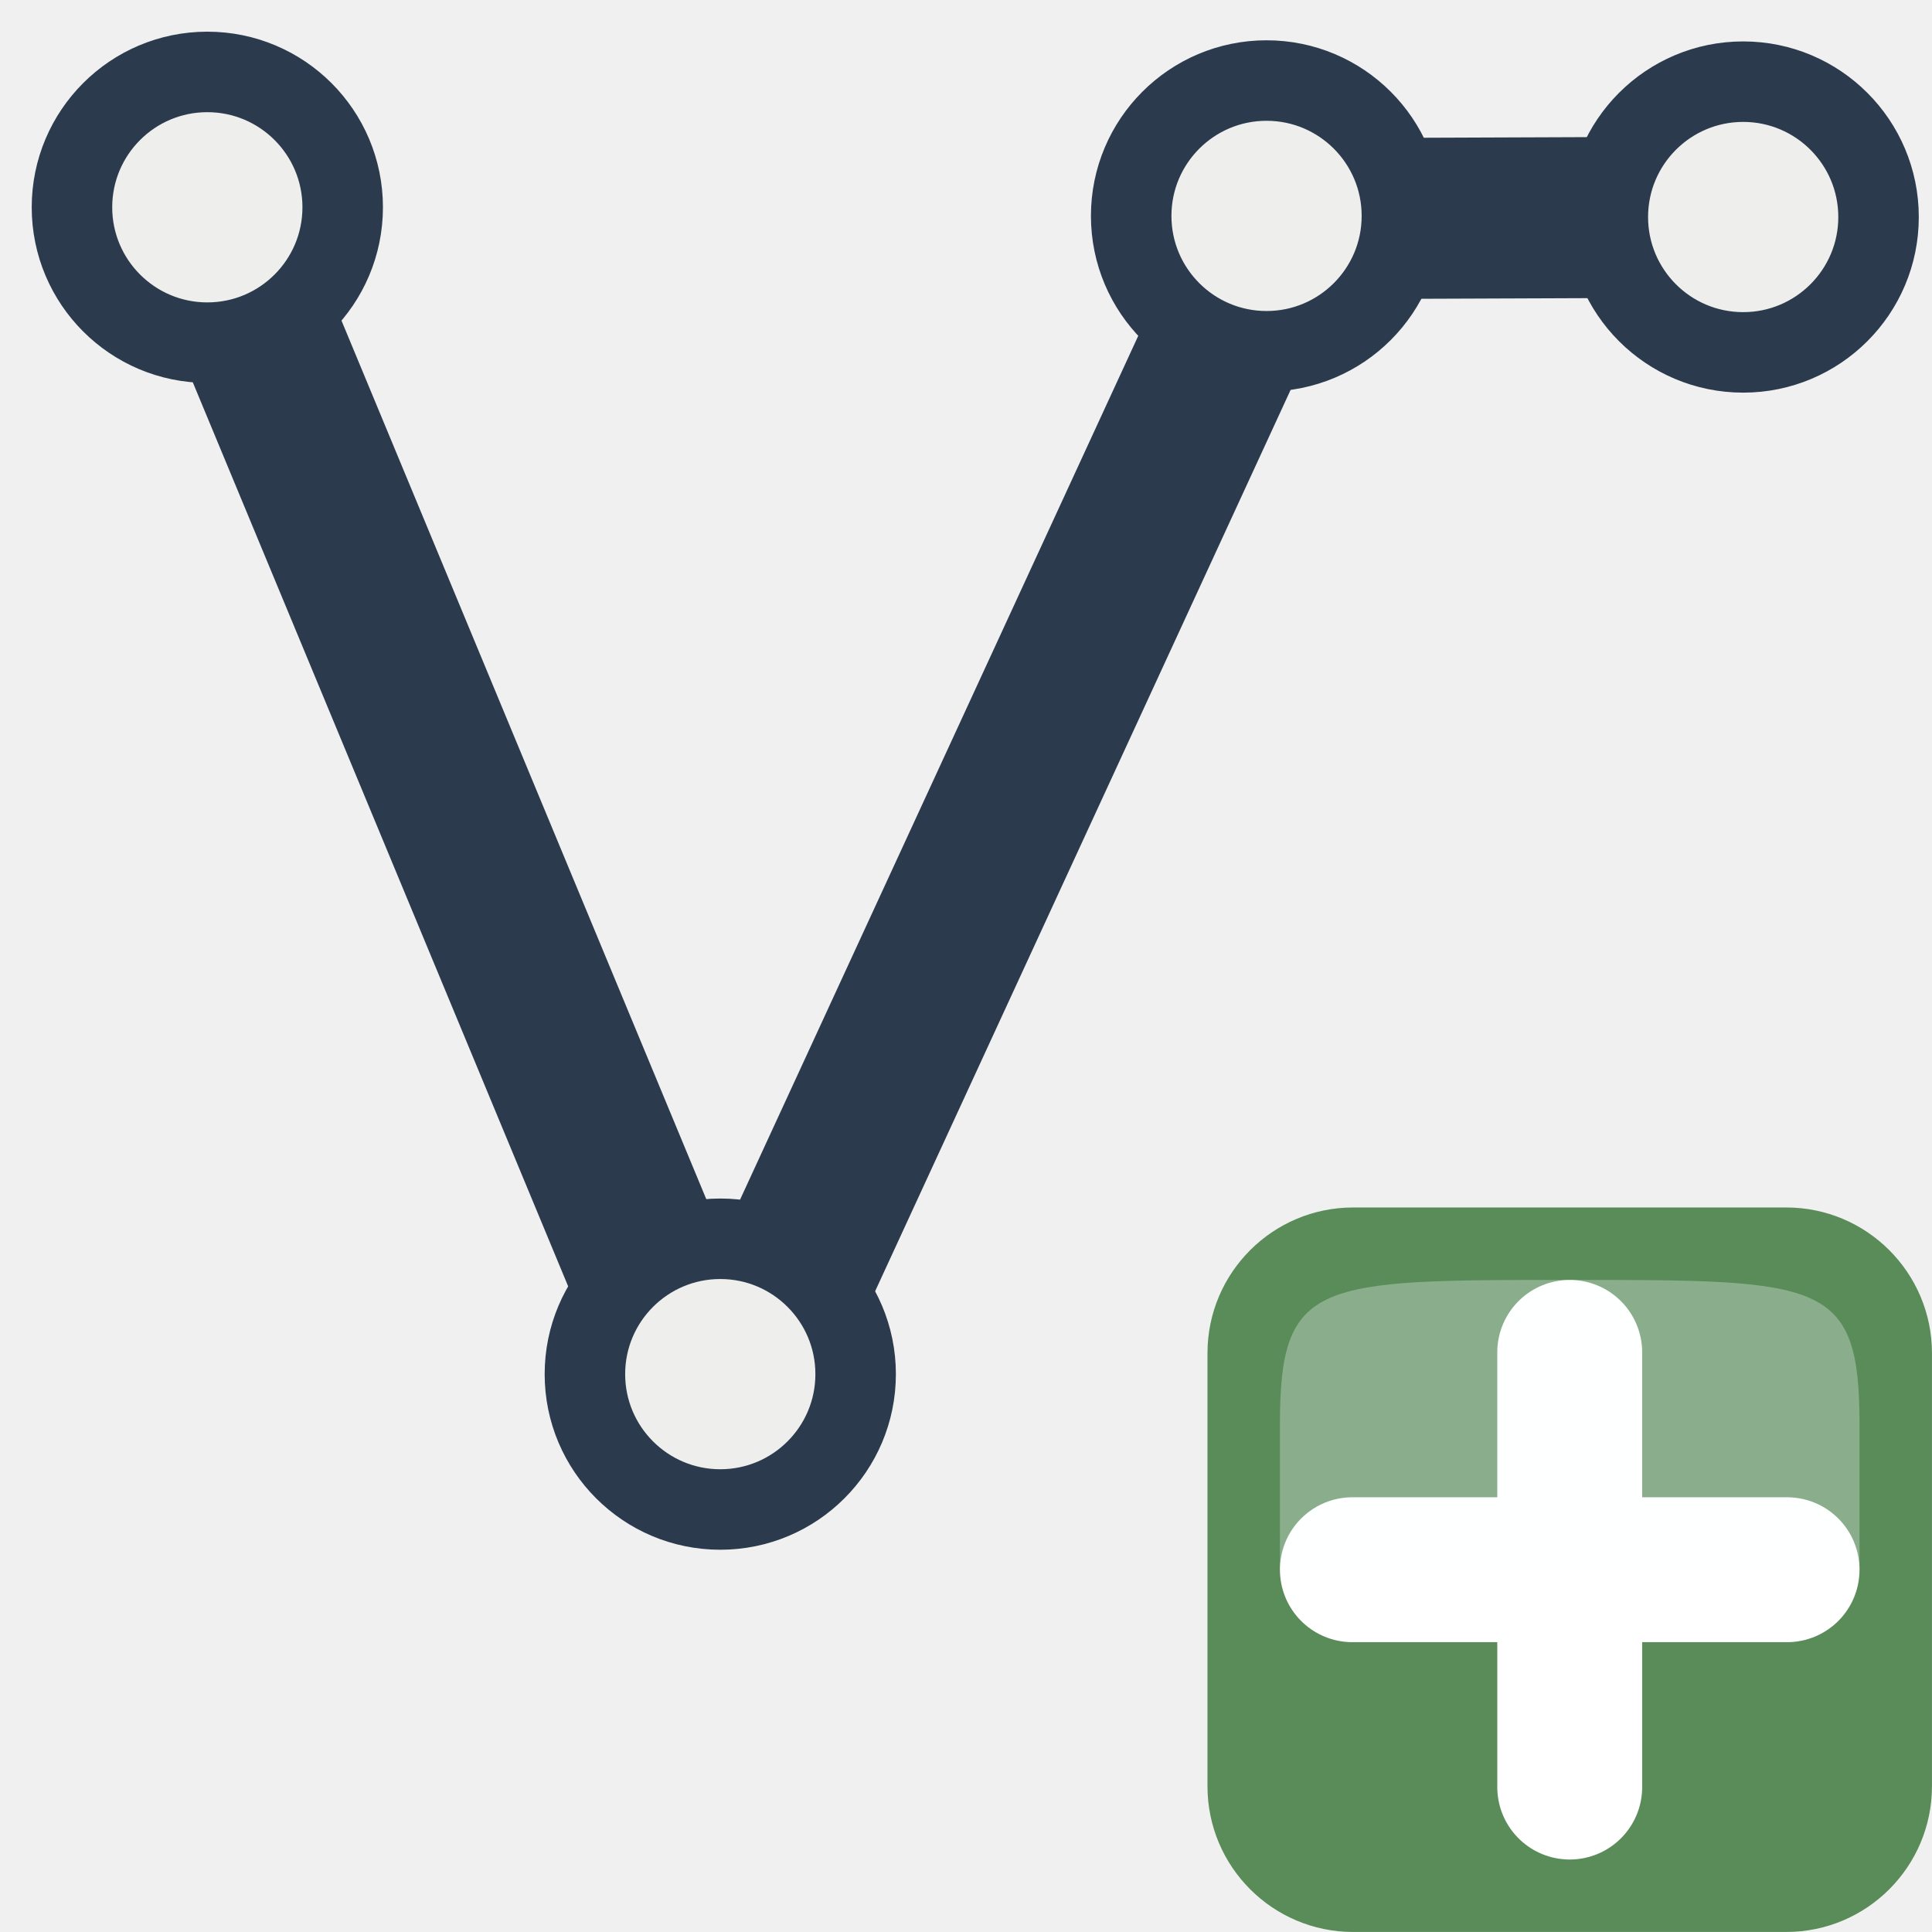
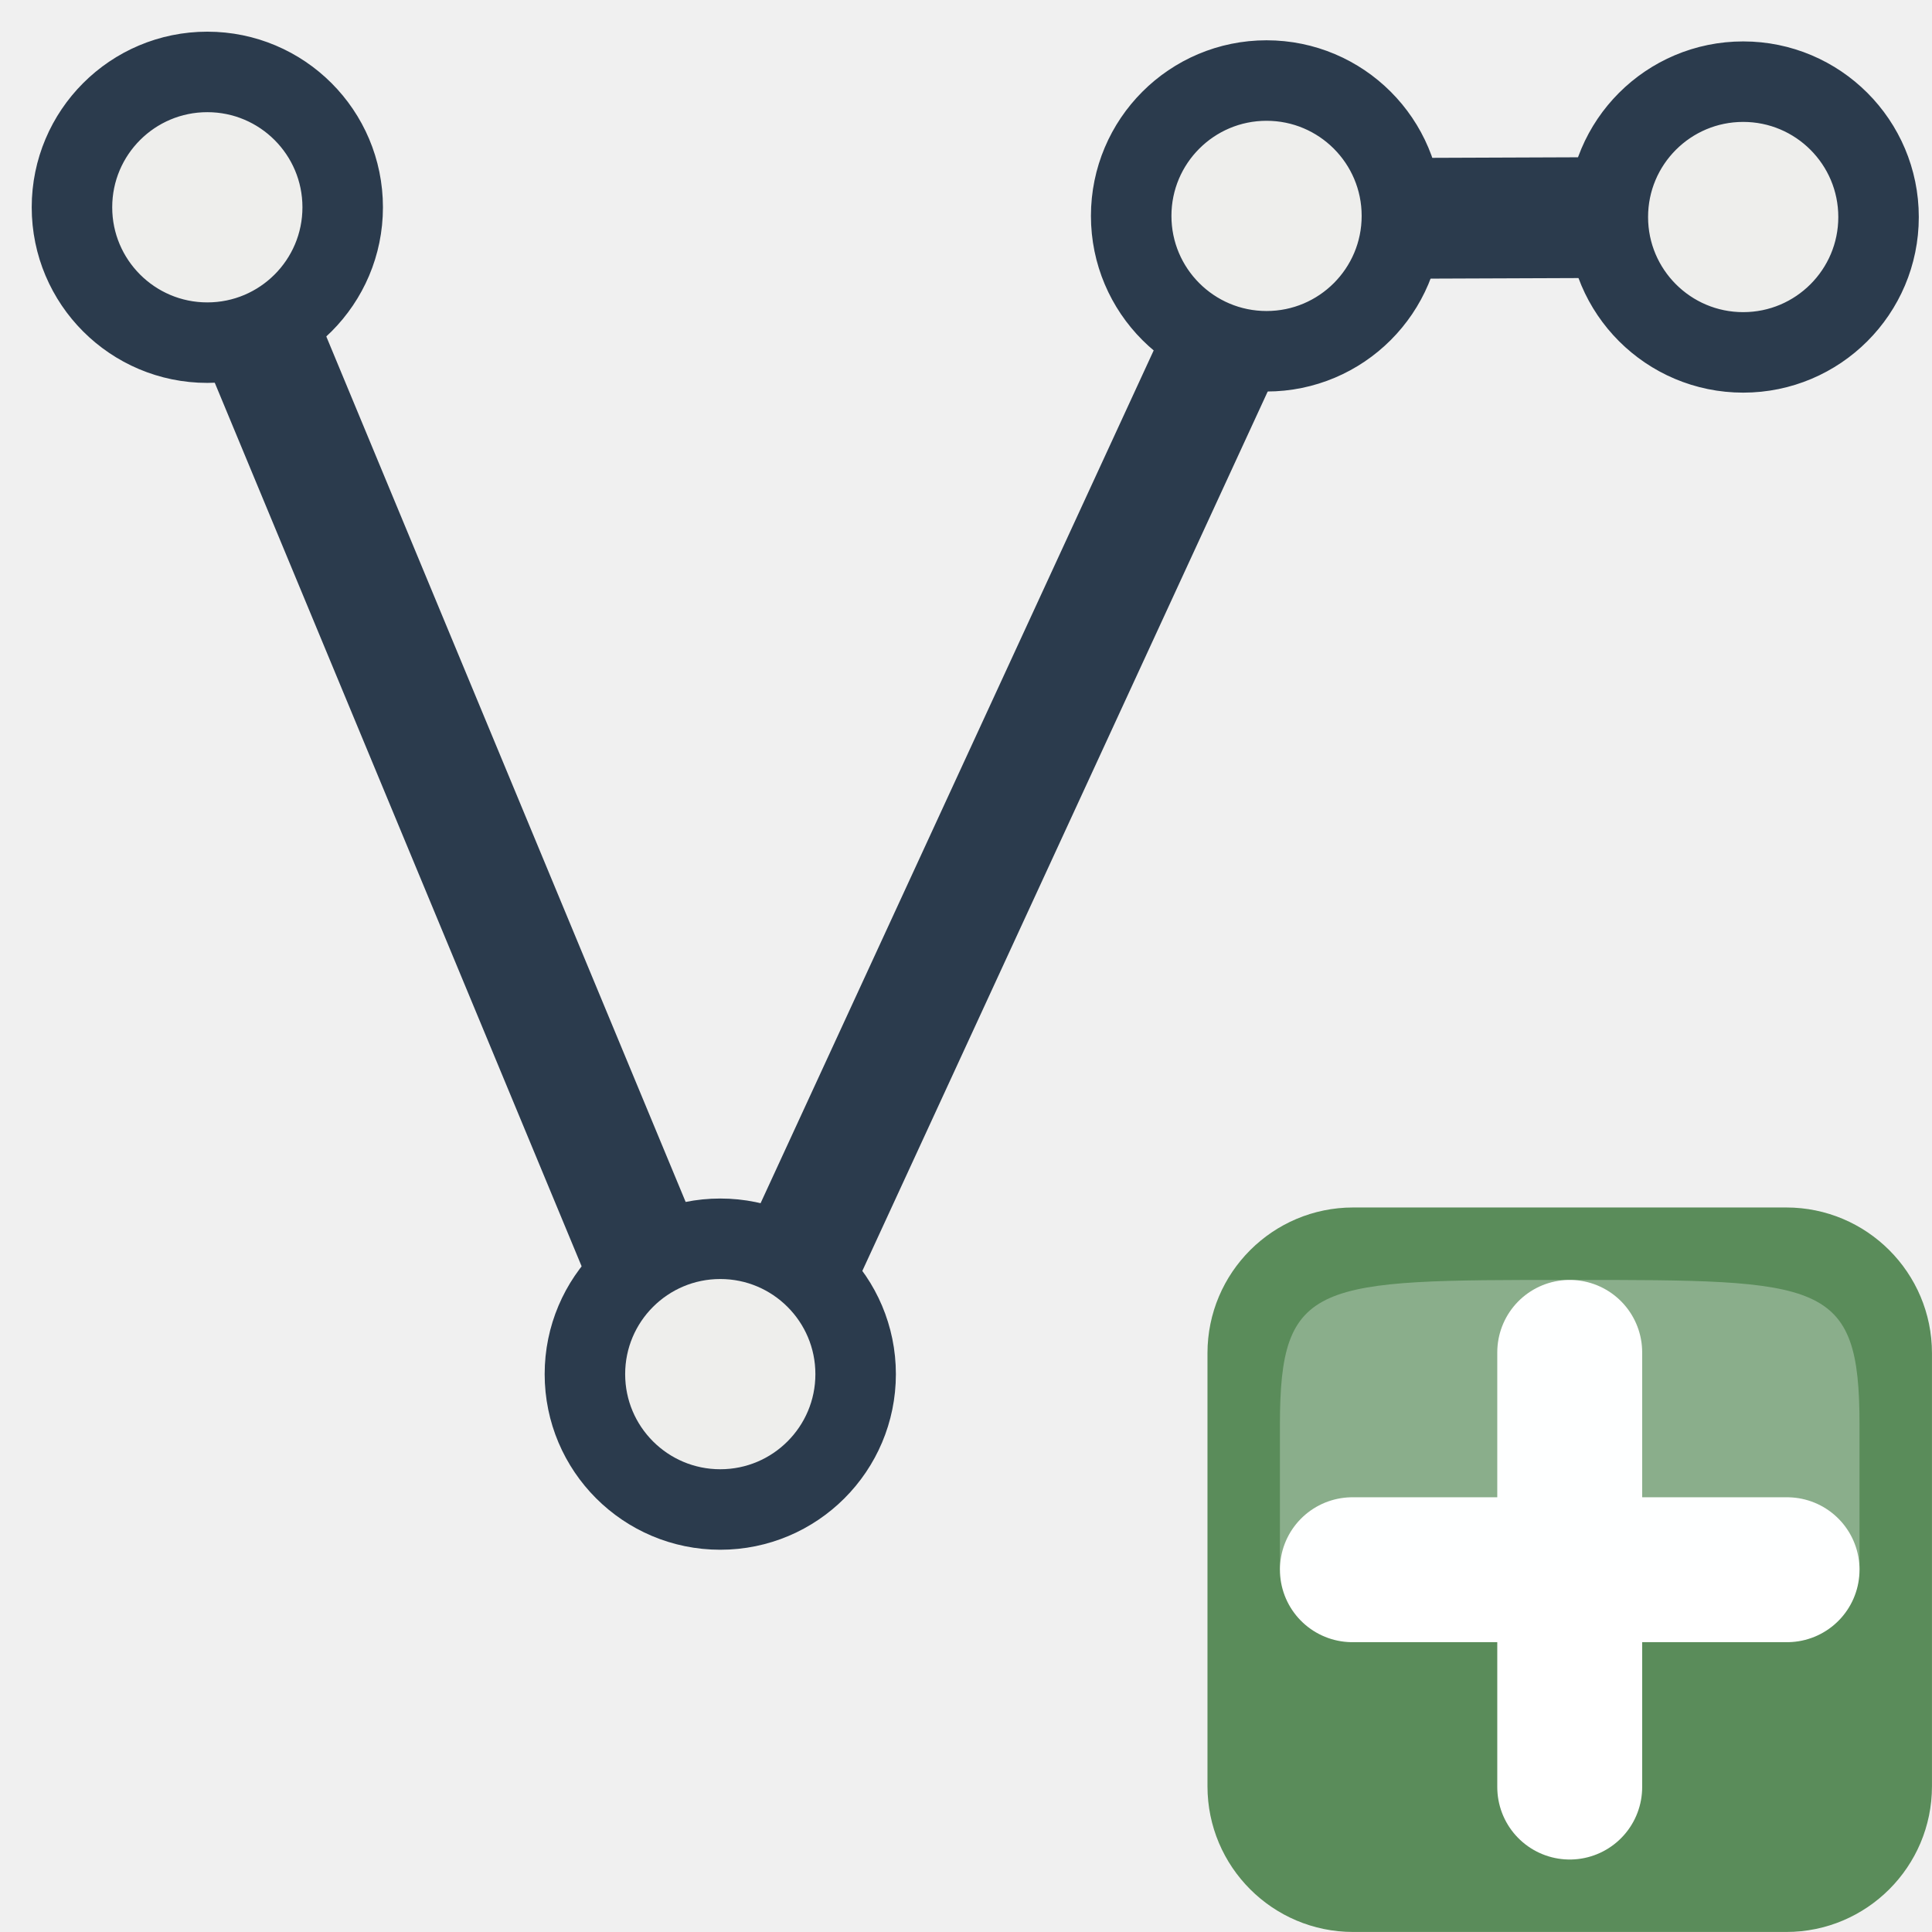
<svg xmlns="http://www.w3.org/2000/svg" height="24" width="24">
-   <path d="M2.575 2.575l6.351 15.296 6.985-15.153 5.744-.022" overflow="visible" fill="none" stroke="#2b3b4d" stroke-width="2" stroke-linecap="round" stroke-linejoin="round" />
-   <path d="M4.257 2.575a1.681 1.681 0 1 1-3.363 0 1.681 1.681 0 1 1 3.363 0zM10.629 17.07a1.681 1.681 0 1 1-3.363 0 1.681 1.681 0 1 1 3.363 0zM17.415 2.682a1.681 1.681 0 1 1-3.363 0 1.681 1.681 0 1 1 3.363 0zM23.336 2.696a1.681 1.681 0 1 1-3.363 0 1.681 1.681 0 1 1 3.363 0z" overflow="visible" fill="#eeeeec" fill-rule="evenodd" stroke="#2b3b4d" stroke-linecap="round" stroke-linejoin="round" />
-   <g transform="matrix(.6923 0 0 .6923 1.846 1.846)">
+   <path d="M2.575 2.575l6.351 15.296 6.985-15.153 5.744-.022" overflow="visible" fill="none" stroke="#2b3b4d" stroke-linecap="round" stroke-linejoin="round" stroke-width="1.5" />
+   <path d="M4.257 2.575a1.681 1.681 0 1 1-3.363 0 1.681 1.681 0 1 1 3.363 0zm6.372 14.495a1.681 1.681 0 1 1-3.363 0 1.681 1.681 0 1 1 3.363 0zm6.786-14.388a1.681 1.681 0 1 1-3.363 0 1.681 1.681 0 1 1 3.363 0zm5.921.014a1.681 1.681 0 1 1-3.363 0 1.681 1.681 0 1 1 3.363 0z" overflow="visible" fill="#eeeeec" fill-rule="evenodd" stroke="#2b3b4d" stroke-linecap="round" stroke-linejoin="round" />
+   <g transform="translate(1.846 1.846) scale(.6923)">
    <rect y="19" x="19" width="13" ry="2.615" rx="2.615" height="13" fill="#5a8c5a" />
-     <path d="M21.6 25.5h7.8M25.5 29.4v-7.8" overflow="visible" fill="#fff" fill-rule="evenodd" stroke="#fff" stroke-width="2.6" stroke-linecap="round" stroke-linejoin="round" />
+     <path d="M21.6 25.5h7.8m-3.9 3.9v-7.8" overflow="visible" fill="#fff" fill-rule="evenodd" stroke="#fff" stroke-width="2.6" stroke-linecap="round" stroke-linejoin="round" />
    <path d="M20.3 25.5h10.4v-2.6c0-2.6-.65-2.6-5.2-2.6s-5.2 0-5.2 2.6v2.6z" opacity=".3" fill="#fcffff" fill-rule="evenodd" />
  </g>
</svg>
